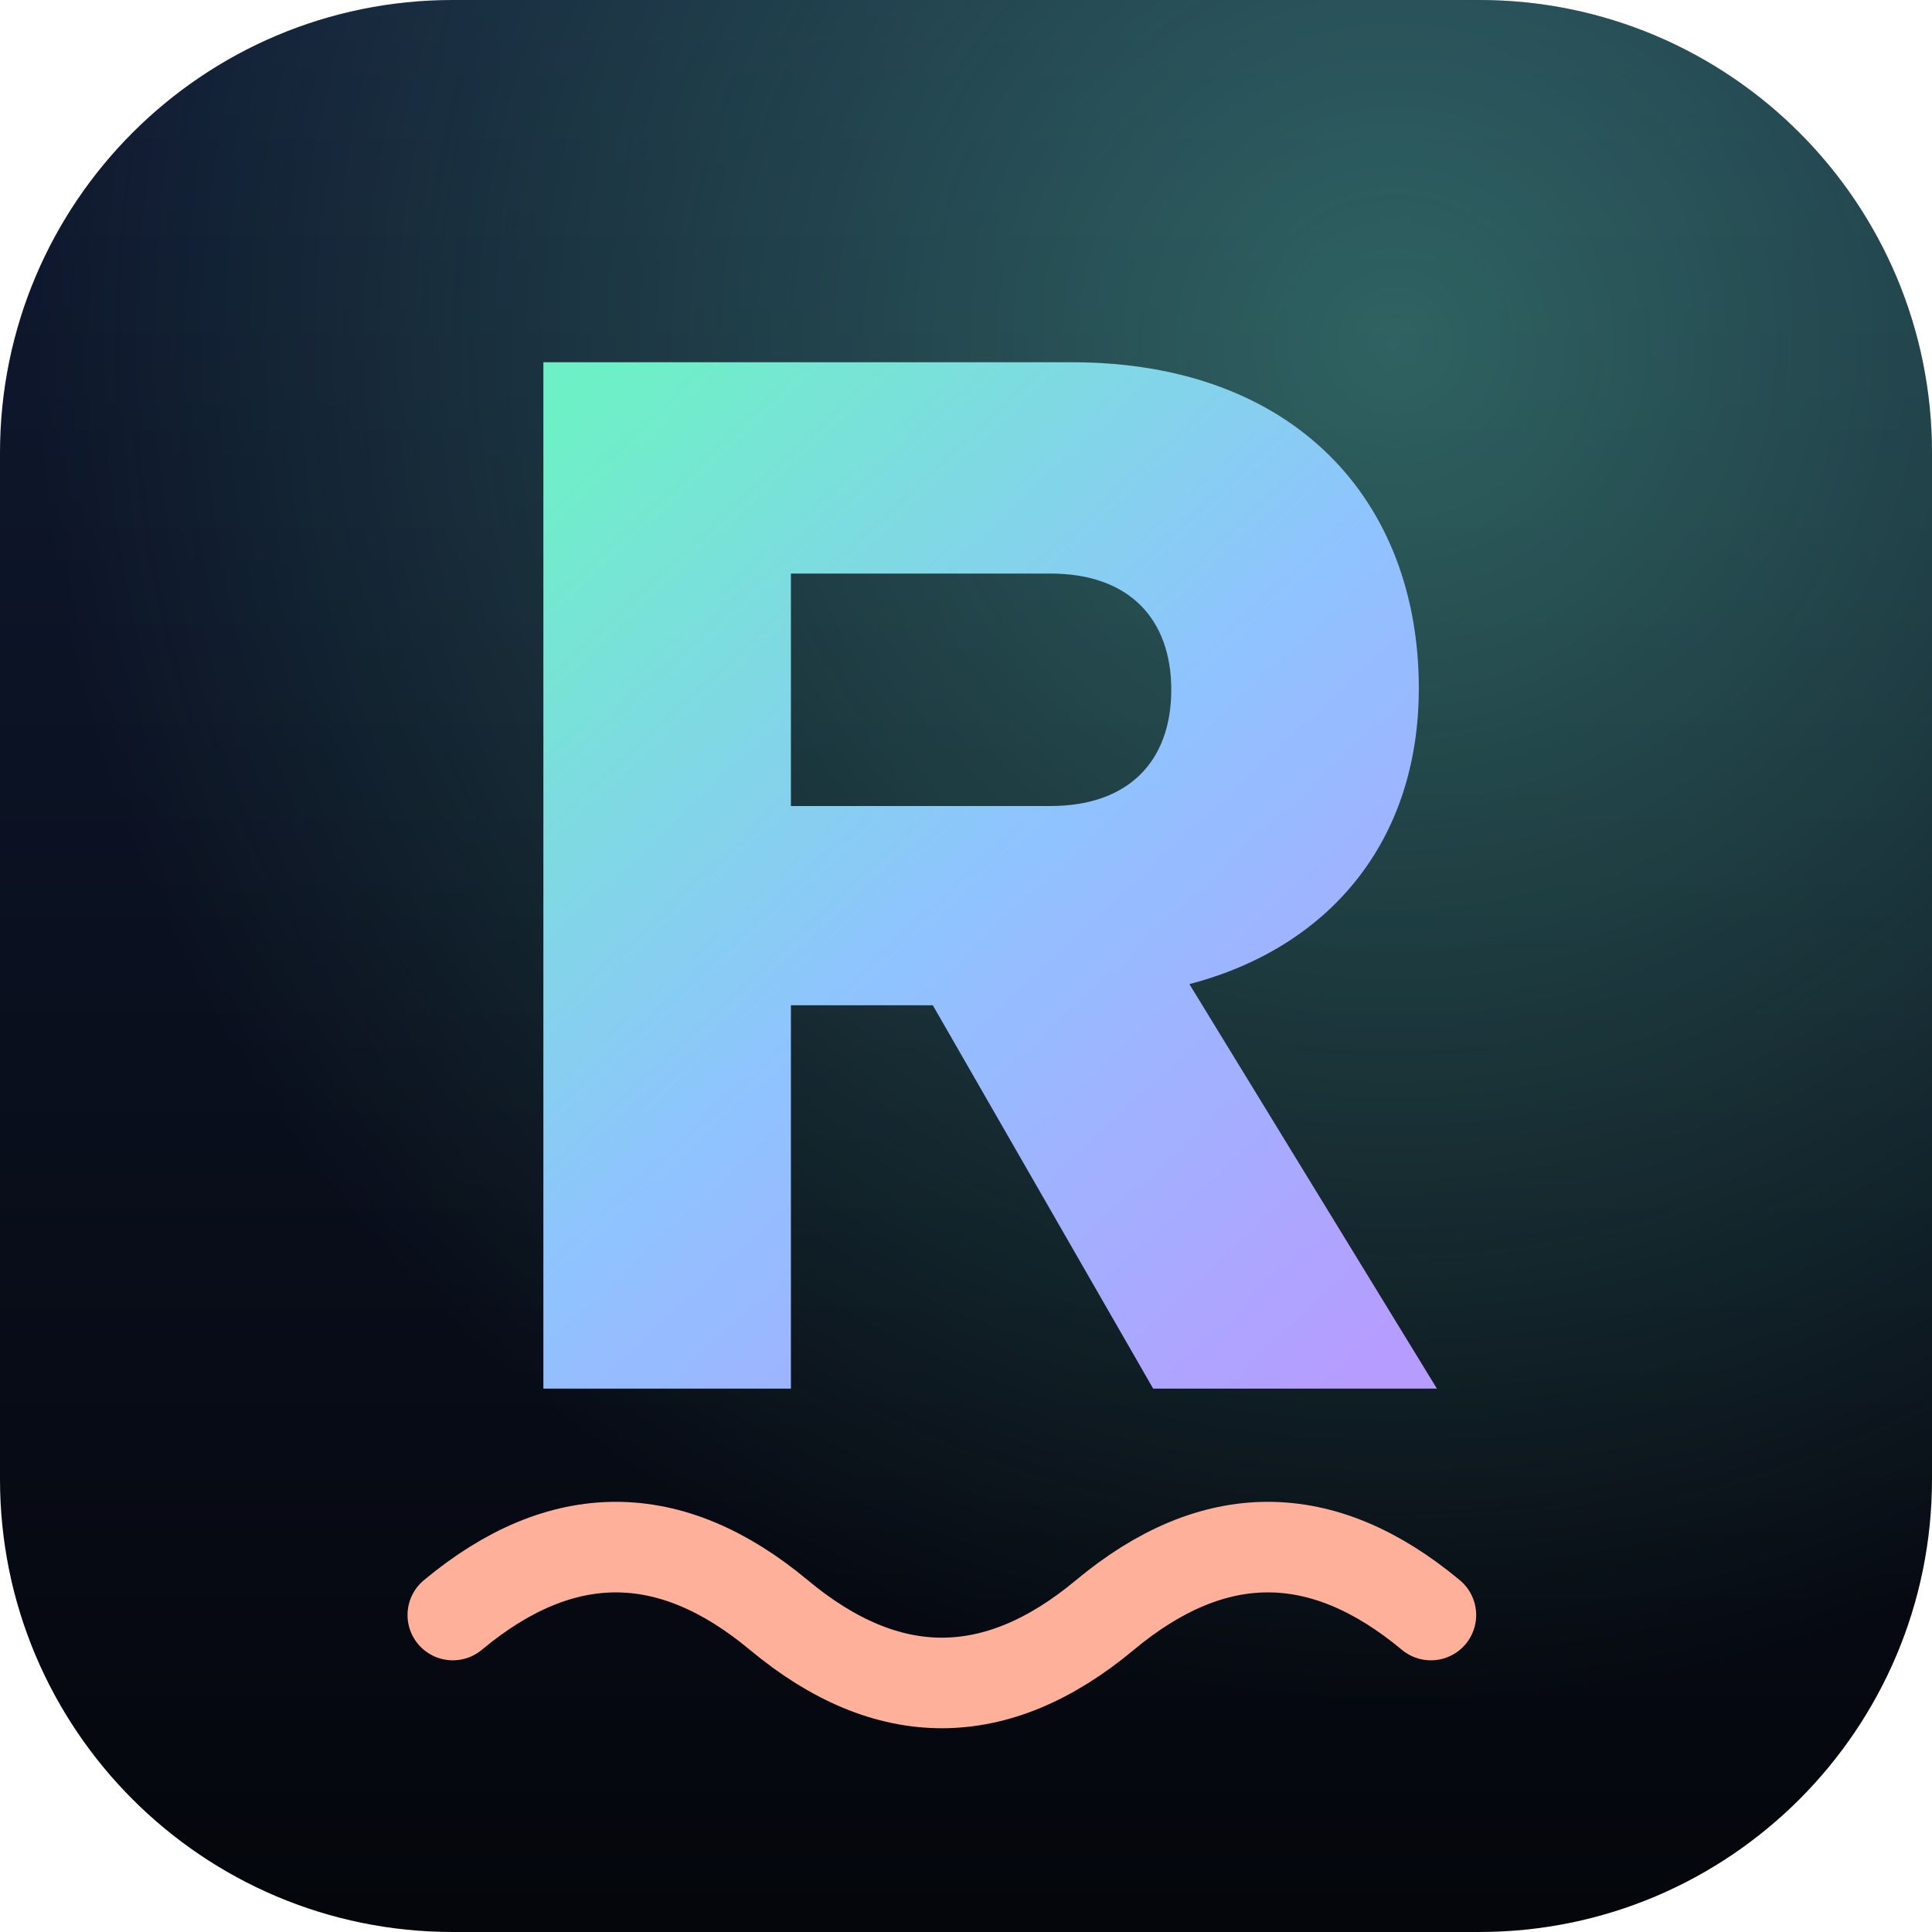
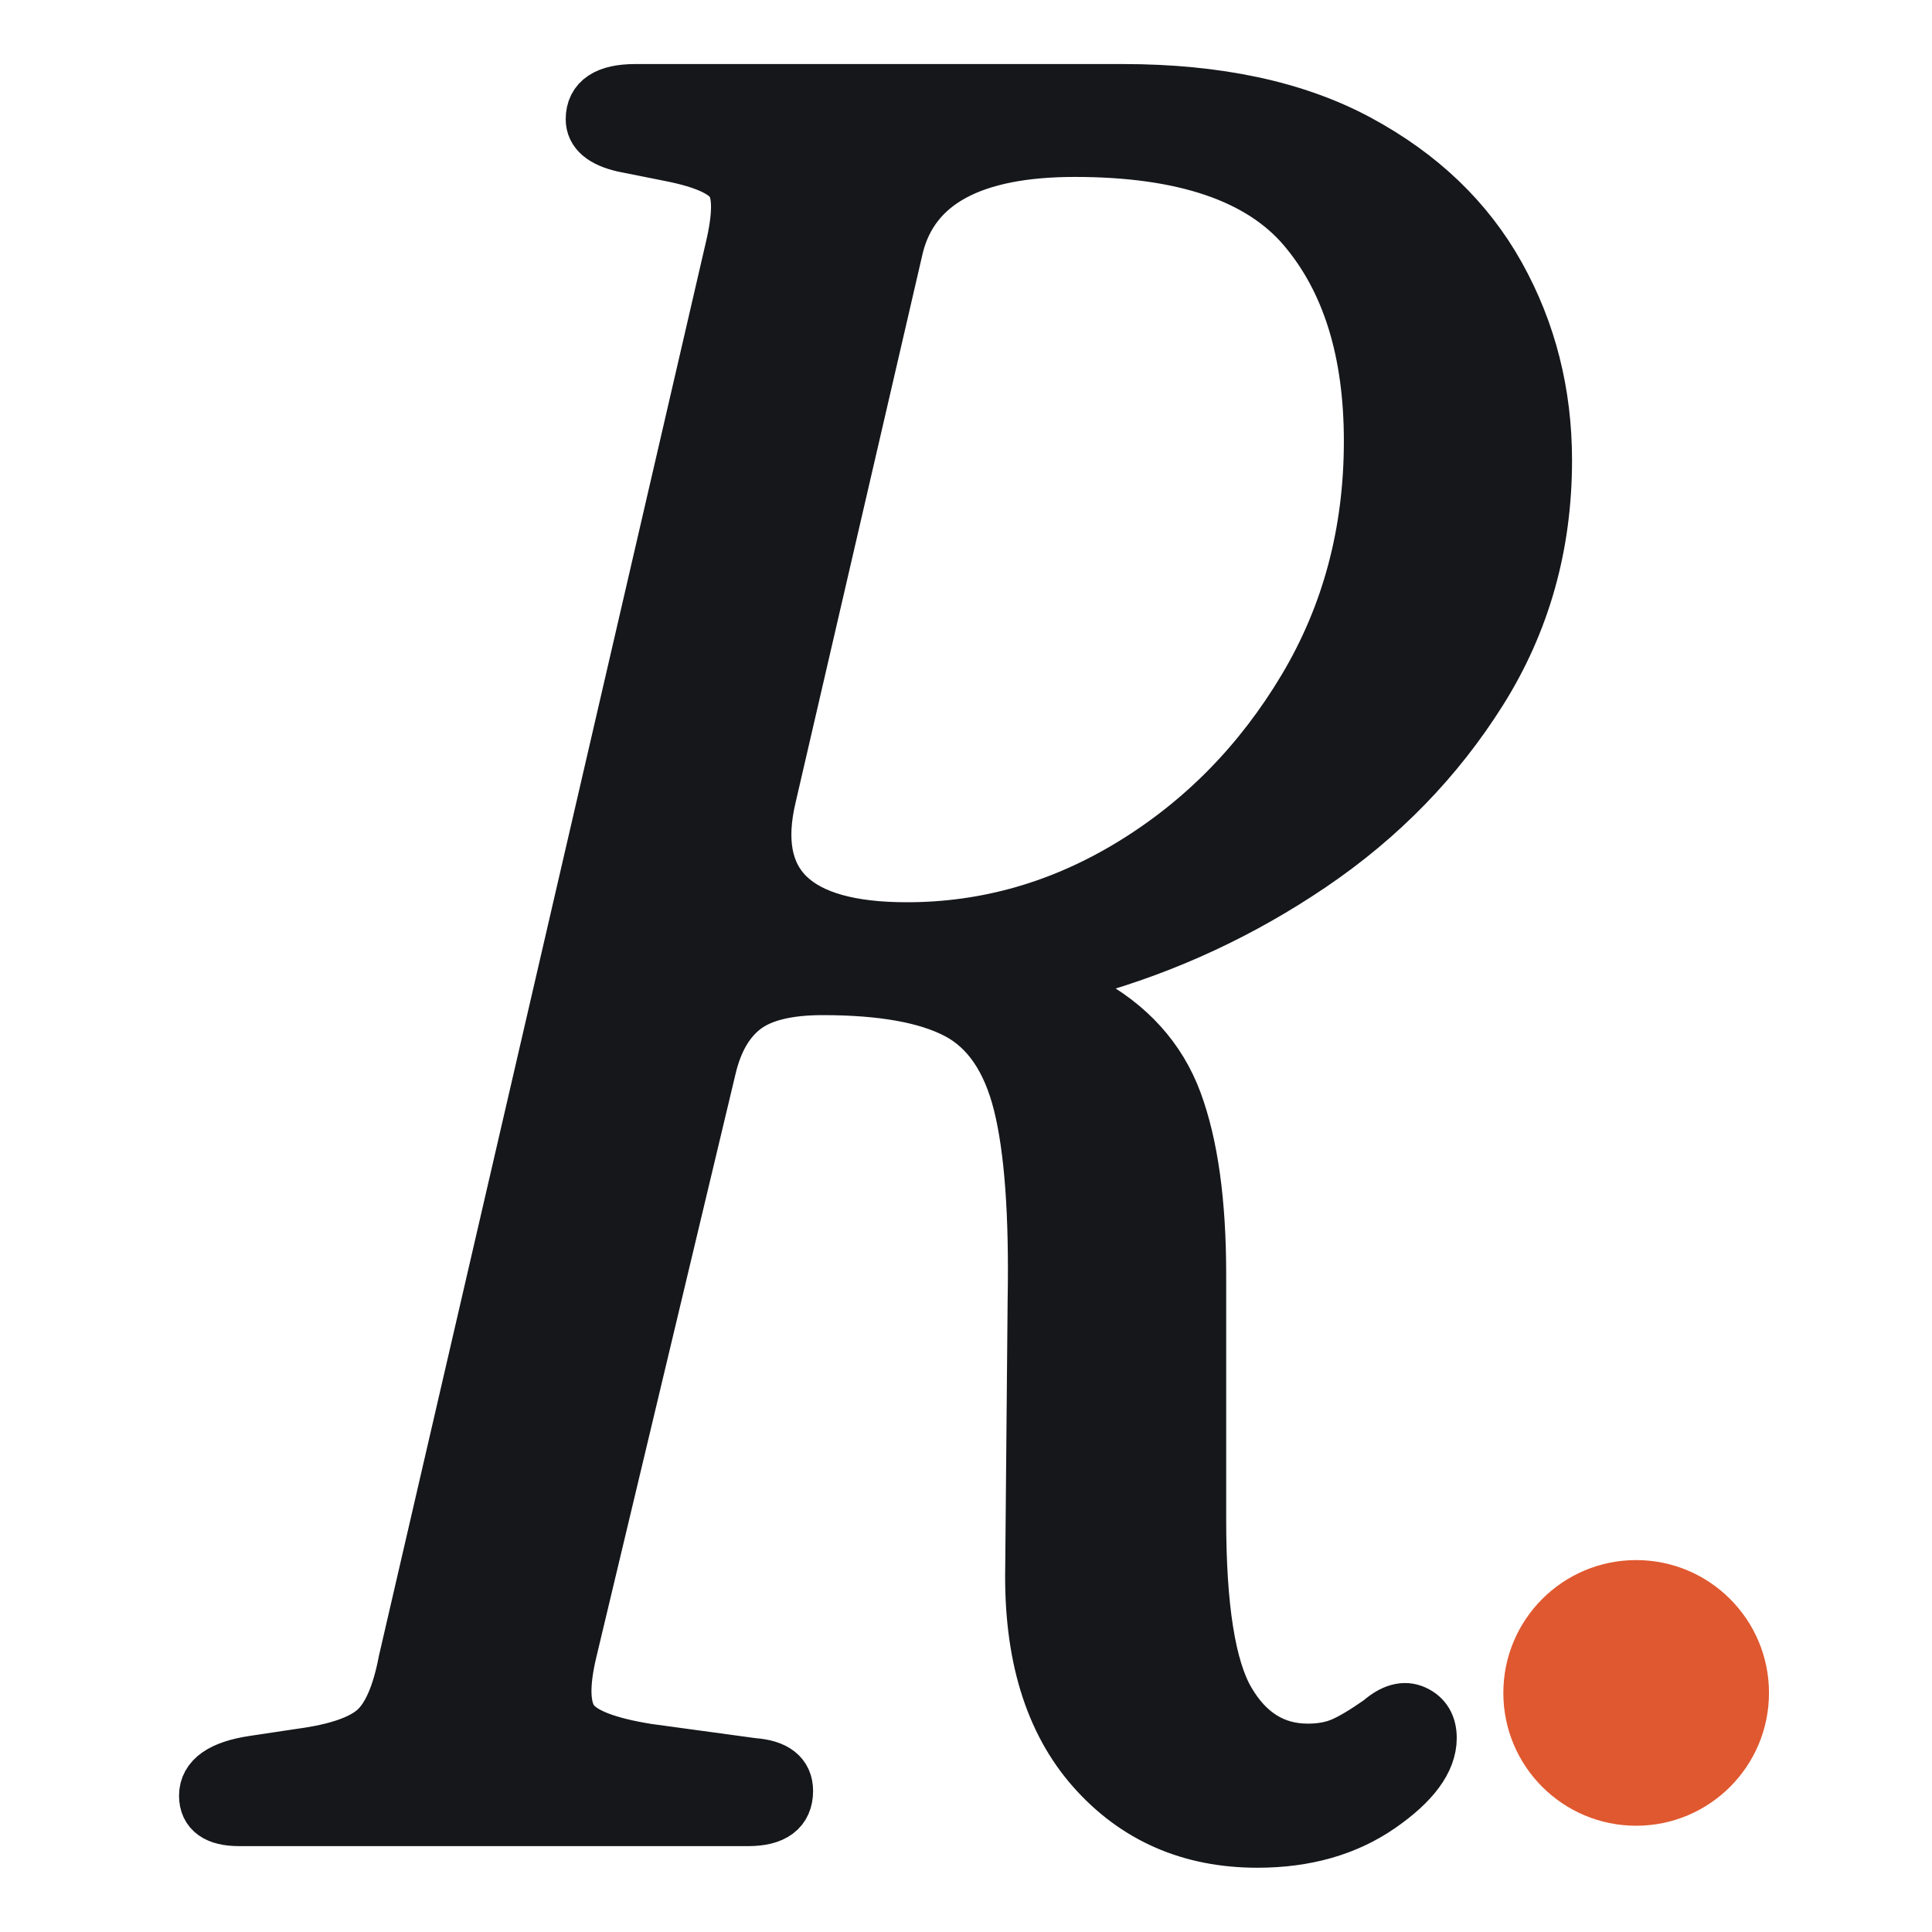
<svg xmlns="http://www.w3.org/2000/svg" viewBox="0 0 64 64">
-   <defs>
-     <linearGradient id="tile" x1="0" y1="0" x2="0" y2="1">
-       <stop offset="0" stop-color="#101a33" />
-       <stop offset="1" stop-color="#04060b" />
-     </linearGradient>
-     <radialGradient id="glow" cx="0.72" cy="0.18" r="0.7">
-       <stop offset="0" stop-color="#6ef0c6" stop-opacity="0.35" />
-       <stop offset="1" stop-color="#6ef0c6" stop-opacity="0" />
-     </radialGradient>
-     <linearGradient id="aurora" x1="0.1" y1="0" x2="0.9" y2="1">
-       <stop offset="0" stop-color="#6ef0c6" />
-       <stop offset="0.5" stop-color="#8fc3ff" />
-       <stop offset="1" stop-color="#b69cff" />
-     </linearGradient>
-   </defs>
-   <rect width="64" height="64" rx="15" fill="url(#tile)" />
-   <rect width="64" height="64" rx="15" fill="url(#glow)" />
-   <path fill="url(#aurora)" fill-rule="evenodd" d="M18 12h17.5c7.4 0 11.5 4.6 11.5 10.8 0 5.1-3 8.6-7.6 9.8L47.6 46H38.2l-7.3-12.7H26.2V46H18V12Zm8.2 7v7.7h8.6c2.6 0 4-1.5 4-3.85S37.4 19 34.8 19h-8.6Z" />
-   <path d="M15 53.5c3.6-3 7.2-3 10.8 0s7.2 3 10.8 0 7.2-3 10.8 0" fill="none" stroke="#ffb09a" stroke-width="3" stroke-linecap="round" />
+   <style>
+     .r { fill: #15171b; stroke: #15171b; }
+     @media (prefers-color-scheme: dark) {
+       .r { fill: #f4efe6; stroke: #f4efe6; }
+     }
+   </style>
+   <path class="r" stroke-width="22" stroke-linejoin="round" transform="translate(9.67 60.28) scale(0.07956)" d="M402 9L402 9Q360 9 333.50-21Q307-51 308-105L308-105L309-216Q310-270 303-298Q296-326 277-336Q258-346 221-346L221-346Q199-346 188.50-338Q178-330 174-313L174-313L116-70Q111-49 117-41Q123-33 148-29L148-29L192-23Q206-22 206-12L206-12Q206 0 190 0L190 0L-22 0Q-36 0-36-10L-36-10Q-36-21-16-24L-16-24L4-27Q26-30 34.50-37.50Q43-45 47-66L47-66L183-654Q188-675 183-682Q178-689 158-693L158-693L138-697Q125-700 125-708L125-708Q125-720 143-720L143-720L346-720Q405-720 444-699Q483-678 502.50-643Q522-608 522-566L522-566Q522-513 495-470Q468-427 424.50-397.50Q381-368 331-354L331-354Q325-353 324.50-348.50Q324-344 330-341L330-341Q358-326 368-299Q378-272 378-227L378-227L378-125Q378-70 390-49.50Q402-29 423-29L423-29Q431-29 437-31.50Q443-34 453-41L453-41Q461-48 467.50-45Q474-42 474-34L474-34Q474-20 453-5.50Q432 9 402 9ZM256-371L256-371Q306-371 350-398Q394-425 421.50-471Q449-517 449-574L449-574Q449-630 421.50-662.50Q394-695 326-695L326-695Q262-695 252-655L252-655L199-426Q186-371 256-371Z" />
+   <circle cx="54.20" cy="56.08" r="4.4" fill="#e0582f" />
</svg>
